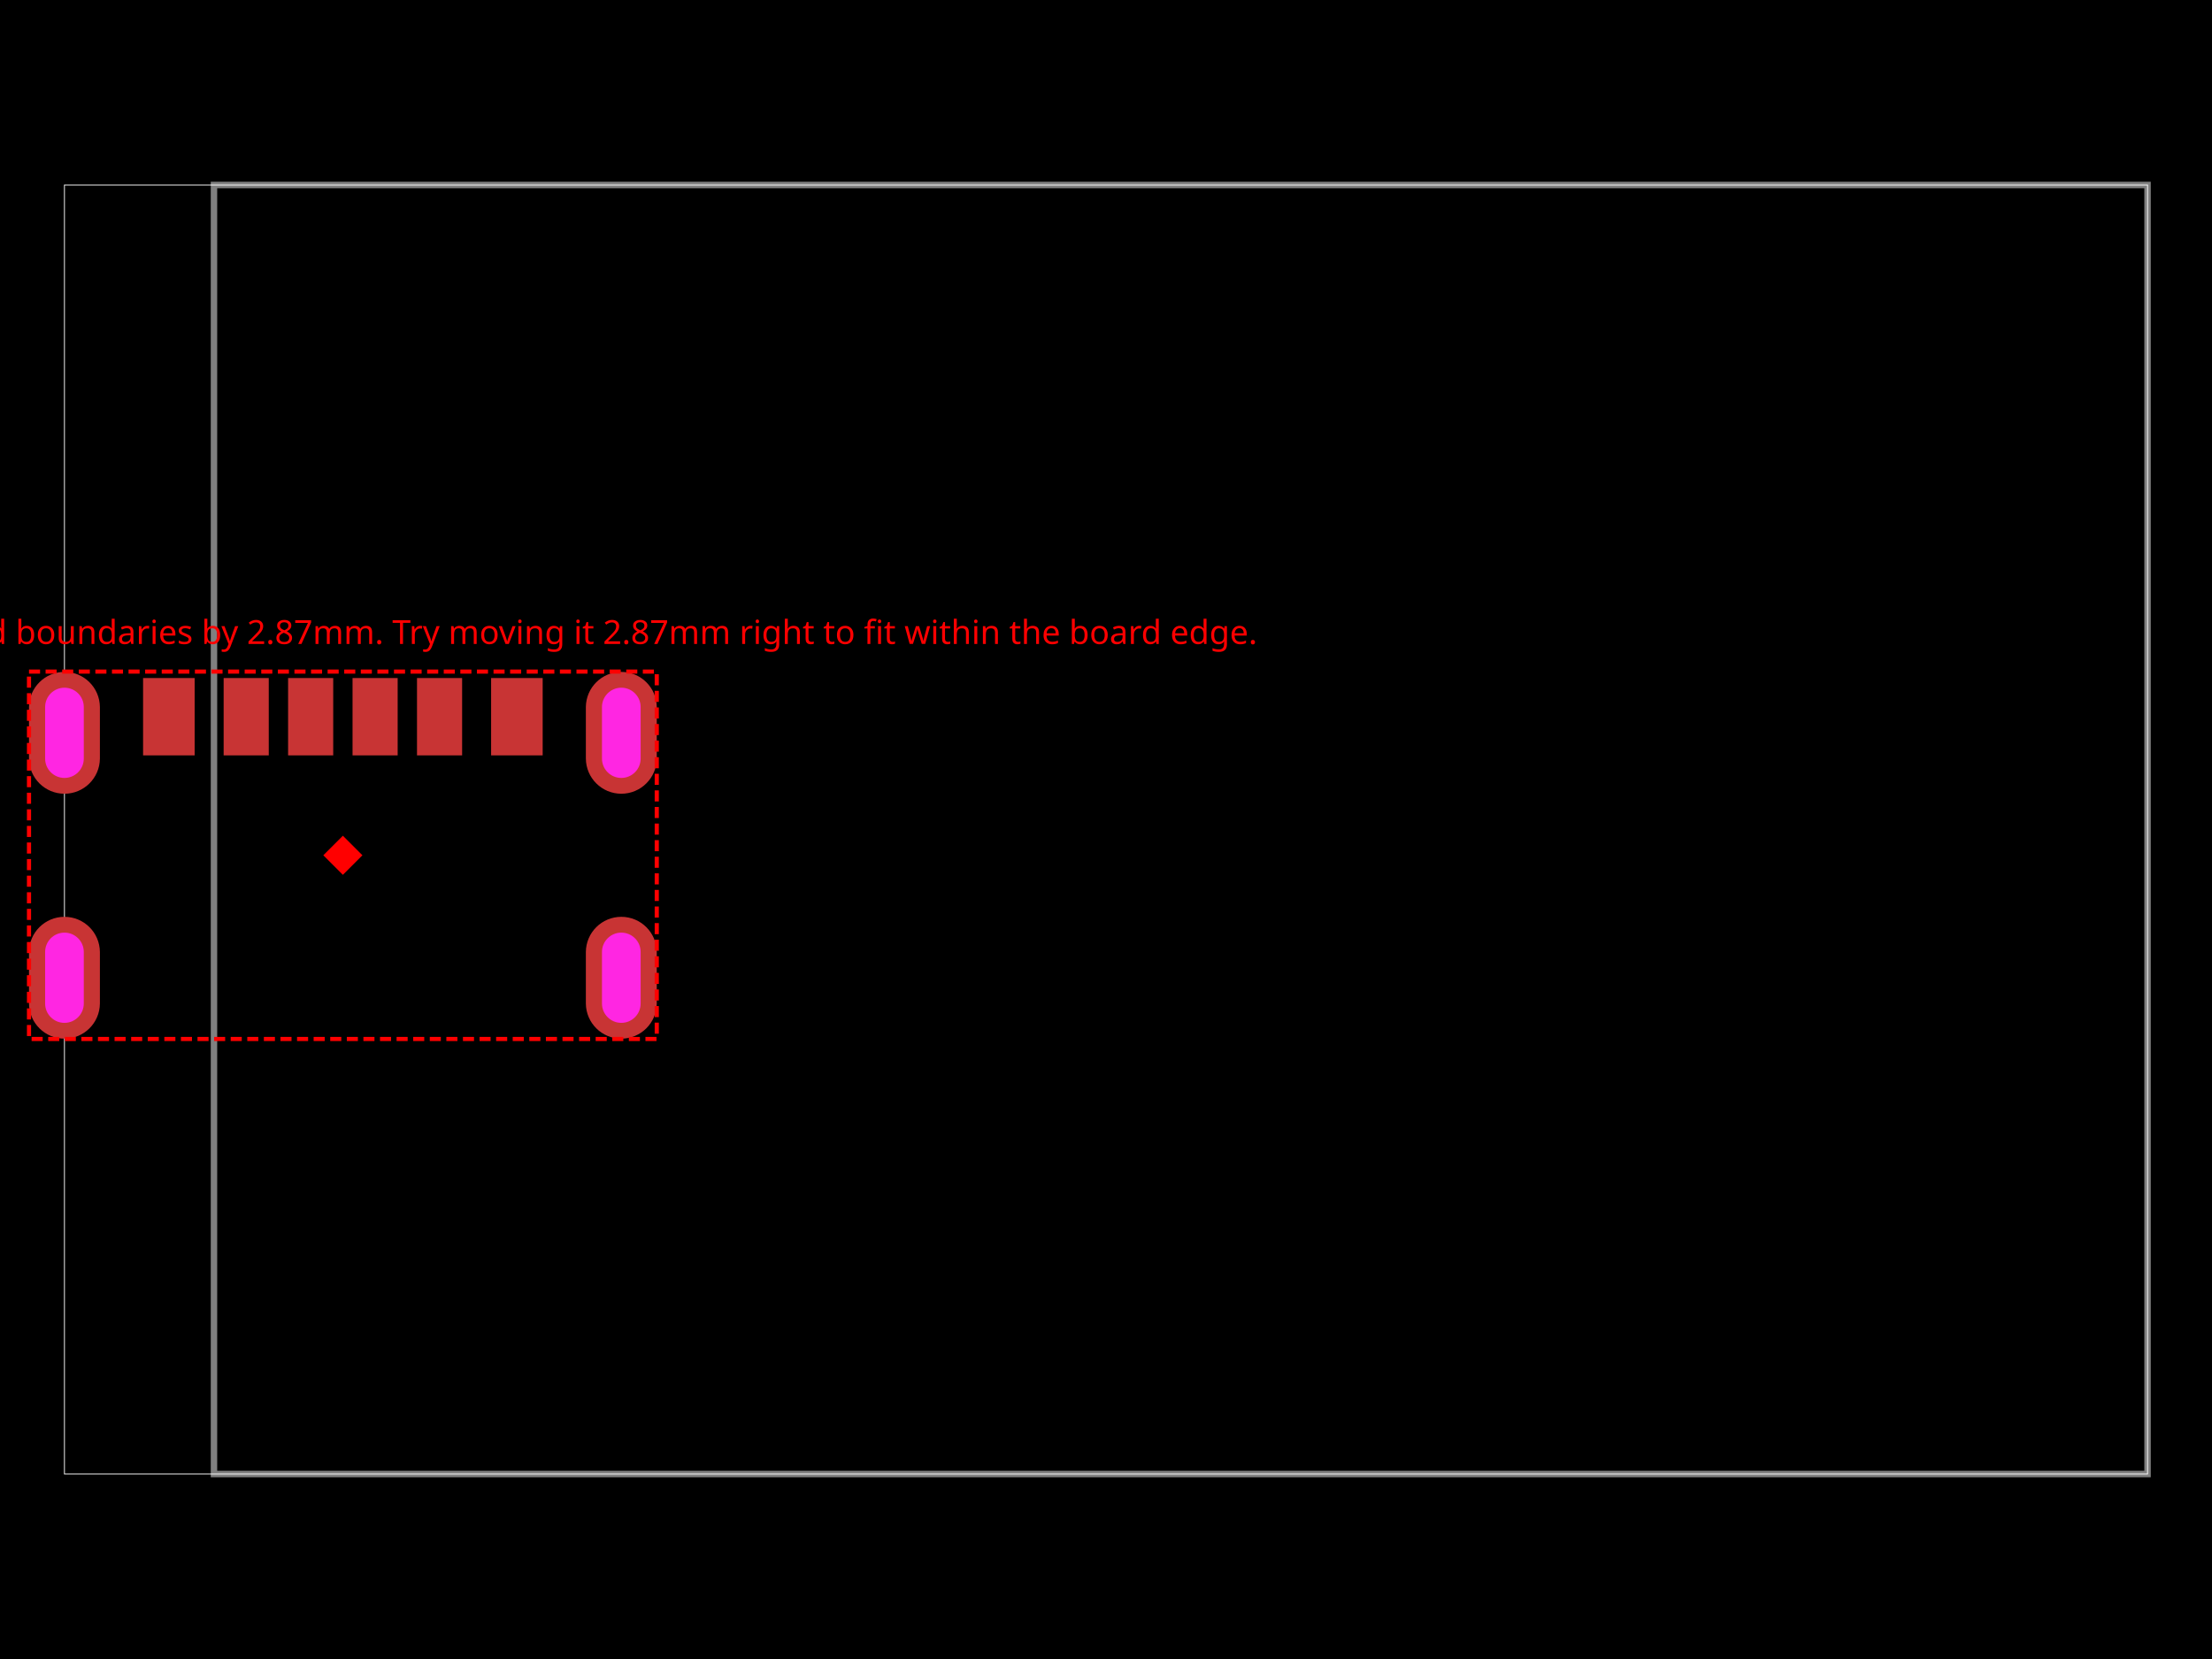
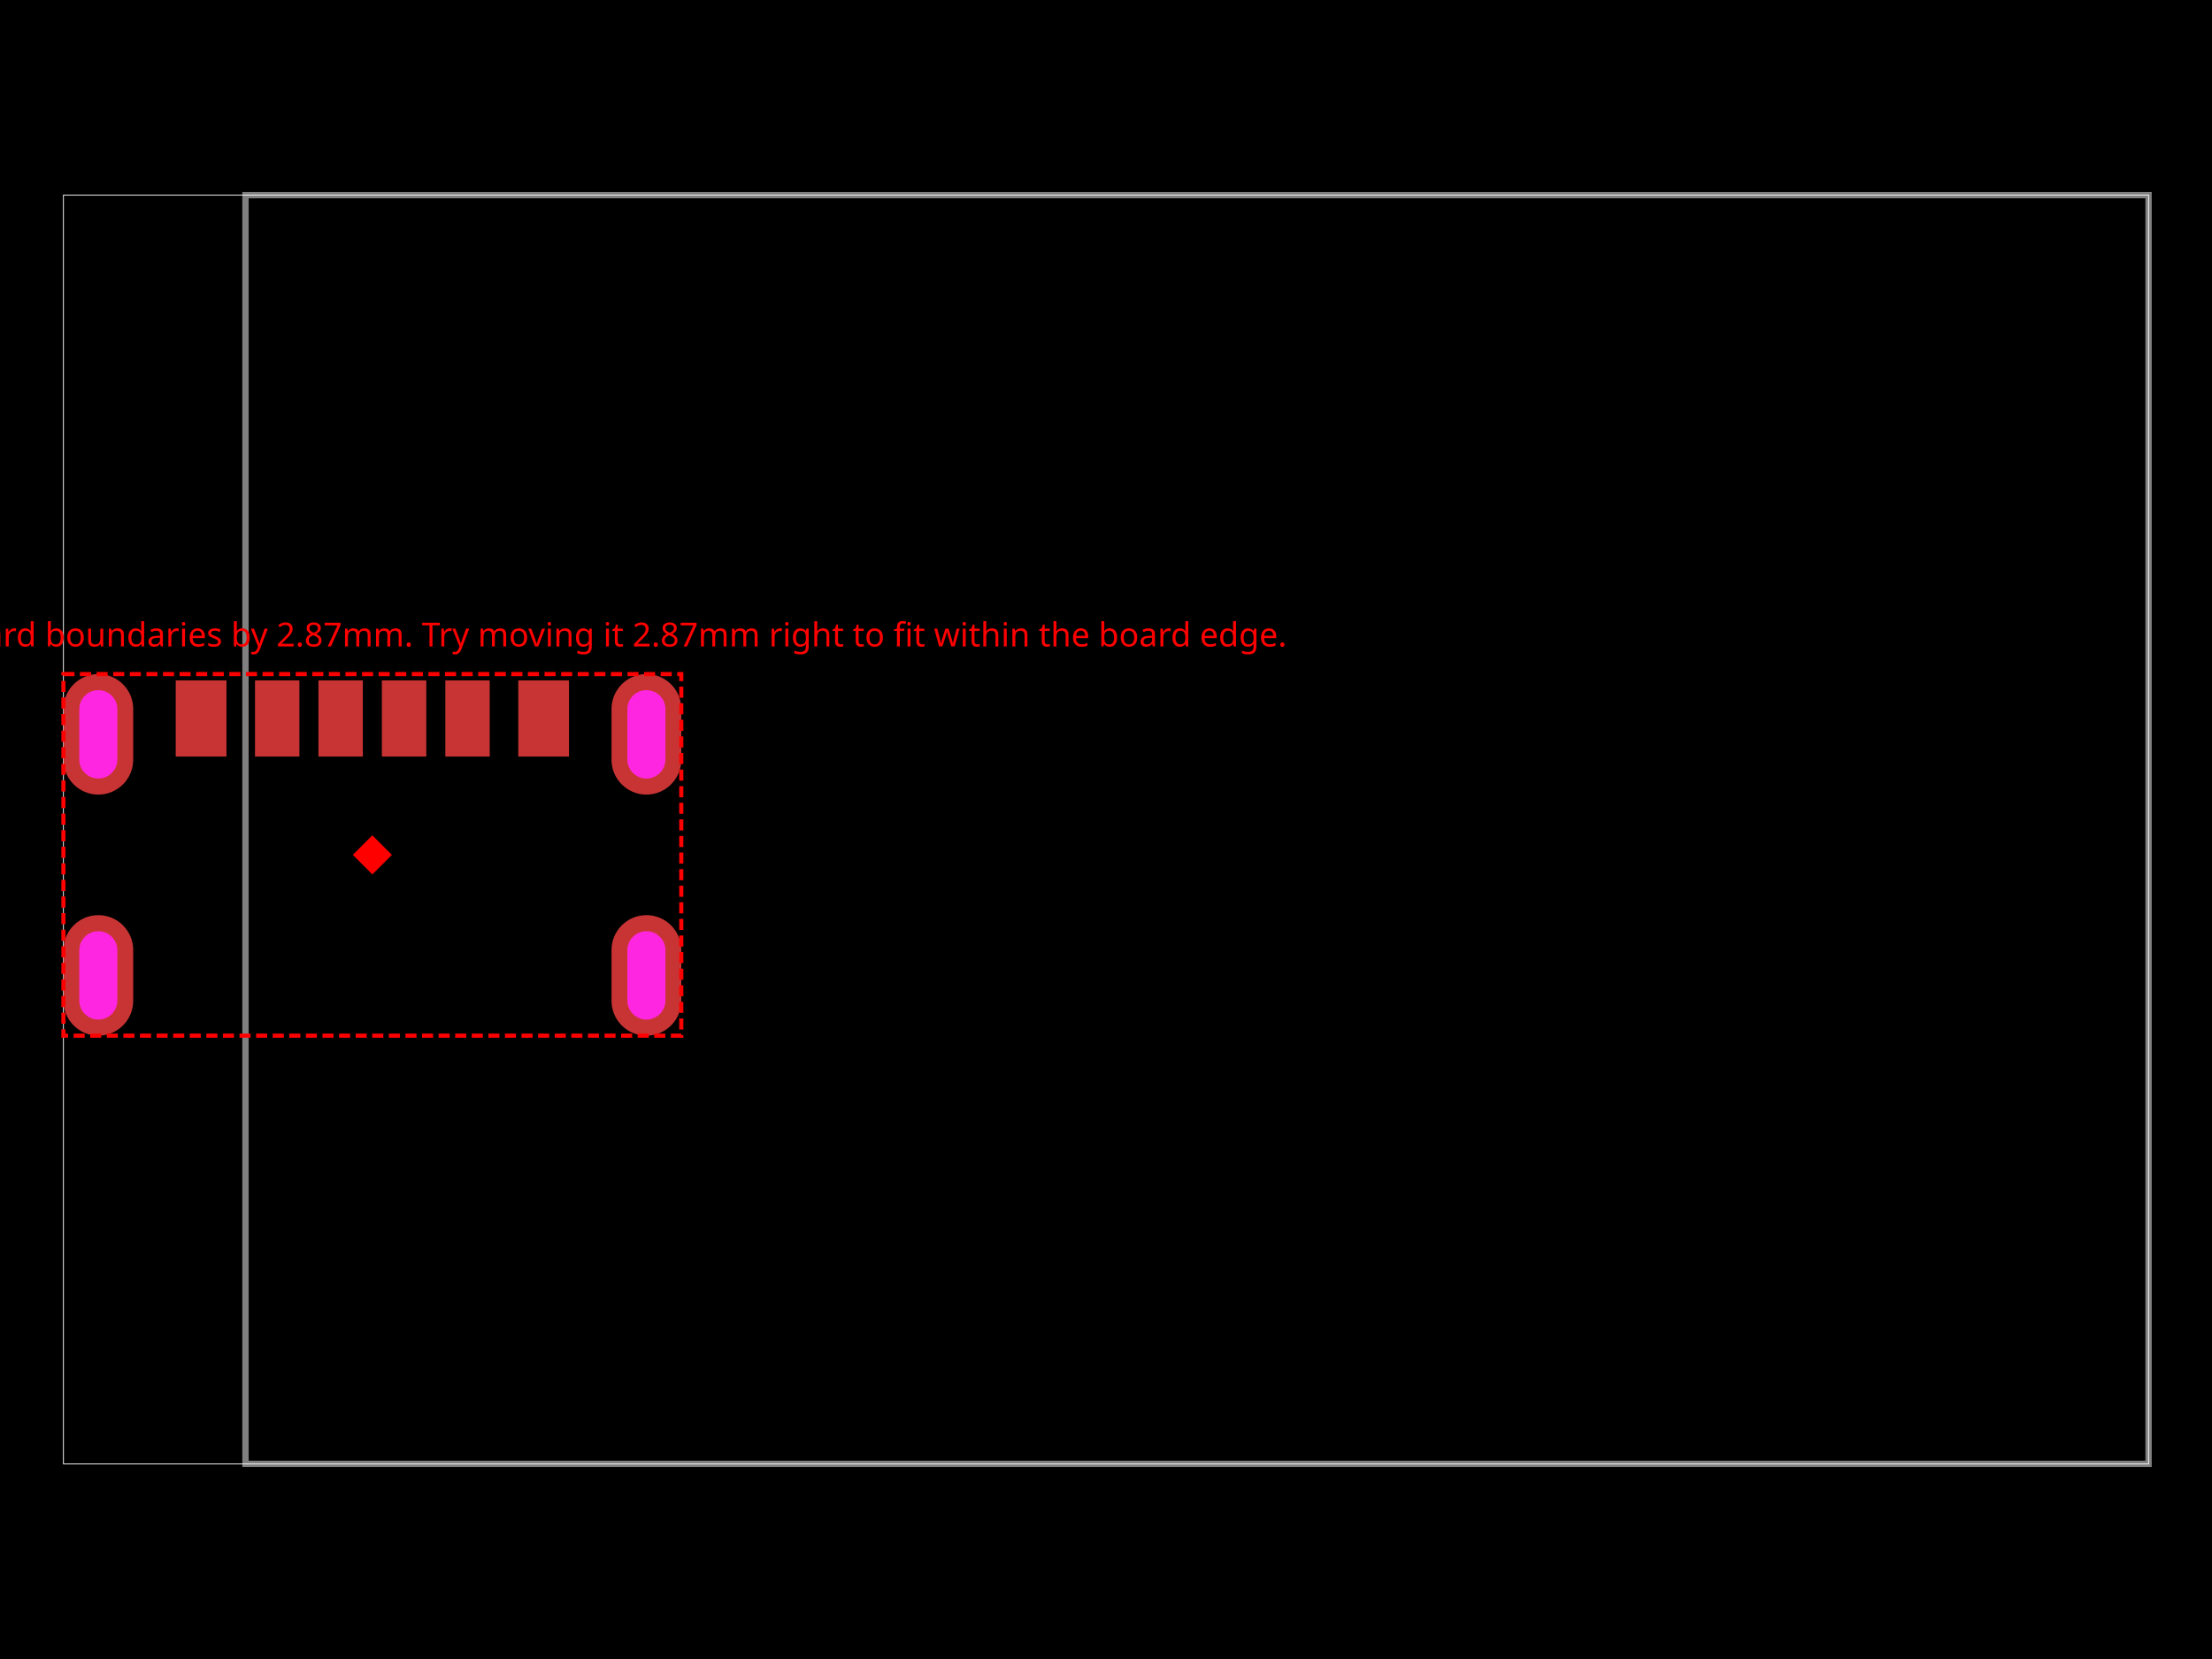
<svg xmlns="http://www.w3.org/2000/svg" width="800" height="600" data-software-used-string="@tscircuit/core@0.0.1269">
  <style />
  <rect class="boundary" x="0" y="0" fill="#000" width="800" height="600" data-type="pcb_background" data-pcb-layer="global" />
-   <rect class="pcb-boundary" fill="none" stroke="#fff" stroke-width="0.3" x="23.31" y="66.899" width="753.38" height="466.202" data-type="pcb_boundary" data-pcb-layer="global" />
-   <path class="pcb-board" d="M 77.387 533.101 L 776.69 533.101 L 776.69 66.899 L 77.387 66.899 Z" fill="none" stroke="rgba(255, 255, 255, 0.5)" stroke-width="2.331" data-type="pcb_board" data-pcb-layer="board" />
-   <rect class="pcb-pad" fill="rgb(200, 52, 52)" x="51.749" y="245.221" width="18.648" height="27.972" data-type="pcb_smtpad" data-pcb-layer="top" />
-   <rect class="pcb-pad" fill="rgb(200, 52, 52)" x="80.884" y="245.221" width="16.317" height="27.972" data-type="pcb_smtpad" data-pcb-layer="top" />
-   <rect class="pcb-pad" fill="rgb(200, 52, 52)" x="104.194" y="245.221" width="16.317" height="27.972" data-type="pcb_smtpad" data-pcb-layer="top" />
-   <rect class="pcb-pad" fill="rgb(200, 52, 52)" x="127.504" y="245.221" width="16.317" height="27.972" data-type="pcb_smtpad" data-pcb-layer="top" />
-   <rect class="pcb-pad" fill="rgb(200, 52, 52)" x="150.814" y="245.221" width="16.317" height="27.972" data-type="pcb_smtpad" data-pcb-layer="top" />
-   <rect class="pcb-pad" fill="rgb(200, 52, 52)" x="177.618" y="245.221" width="18.648" height="27.972" data-type="pcb_smtpad" data-pcb-layer="top" />
-   <g data-type="pcb_plated_hole" data-pcb-layer="through">
-     <path class="pcb-hole-outer" fill="rgb(200, 52, 52)" d="M12.821,-9.324 v18.648 a12.821,12.821 0 0 1 -25.641,0 v-18.648 a12.821,12.821 0 0 1 25.641,0 z" transform="translate(224.7048 353.6135)" data-type="pcb_plated_hole" data-pcb-layer="top" />
-     <path class="pcb-hole-inner" fill="#FF26E2" d="M6.993,-9.324 v18.648 a6.993,6.993 0 0 1 -13.986,0 v-18.648 a6.993,6.993 0 0 1 13.986,0 z" transform="translate(224.7048 353.6135)" data-type="pcb_plated_hole_drill" data-pcb-layer="drill" />
+   <rect class="pcb-boundary" fill="none" stroke="#fff" stroke-width="0.3" x="22.942" y="70.576" width="754.115" height="458.848" data-type="pcb_boundary" data-pcb-layer="global" />
+   <path class="pcb-board" d="M 88.785 529.424 L 777.058 529.424 L 777.058 70.576 L 88.785 70.576 Z" fill="none" stroke="rgba(255, 255, 255, 0.5)" stroke-width="2.294" data-type="pcb_board" data-pcb-layer="board" />
+   <rect class="pcb-pad" fill="rgb(200, 52, 52)" x="63.551" y="246.085" width="18.354" height="27.531" data-type="pcb_smtpad" data-pcb-layer="top" data-pad-name="J1.pin11" />
+   <rect class="pcb-pad" fill="rgb(200, 52, 52)" x="92.226" y="246.085" width="16.06" height="27.531" data-type="pcb_smtpad" data-pcb-layer="top" data-pad-name="J1.pin12" />
+   <rect class="pcb-pad" fill="rgb(200, 52, 52)" x="115.169" y="246.085" width="16.06" height="27.531" data-type="pcb_smtpad" data-pcb-layer="top" data-pad-name="J1.pin13" />
+   <rect class="pcb-pad" fill="rgb(200, 52, 52)" x="138.111" y="246.085" width="16.06" height="27.531" data-type="pcb_smtpad" data-pcb-layer="top" data-pad-name="J1.pin14" />
+   <rect class="pcb-pad" fill="rgb(200, 52, 52)" x="161.054" y="246.085" width="16.06" height="27.531" data-type="pcb_smtpad" data-pcb-layer="top" data-pad-name="J1.pin15" />
+   <rect class="pcb-pad" fill="rgb(200, 52, 52)" x="187.435" y="246.085" width="18.354" height="27.531" data-type="pcb_smtpad" data-pcb-layer="top" data-pad-name="J1.pin16" />
+   <g data-type="pcb_plated_hole" data-pcb-layer="through" data-pad-name="J1.pin7">
+     <path class="pcb-hole-outer" fill="rgb(200, 52, 52)" d="M12.618,-9.177 v18.354 a12.618,12.618 0 0 1 -25.237,0 v-18.354 a12.618,12.618 0 0 1 25.237,0 z" transform="translate(233.7789 352.7679)" data-type="pcb_plated_hole" data-pcb-layer="top" />
+     <path class="pcb-hole-inner" fill="#FF26E2" d="M6.883,-9.177 v18.354 a6.883,6.883 0 0 1 -13.765,0 v-18.354 a6.883,6.883 0 0 1 13.765,0 z" transform="translate(233.7789 352.7679)" data-type="pcb_plated_hole_drill" data-pcb-layer="drill" />
  </g>
-   <g data-type="pcb_plated_hole" data-pcb-layer="through">
-     <path class="pcb-hole-outer" fill="rgb(200, 52, 52)" d="M12.821,-9.324 v18.648 a12.821,12.821 0 0 1 -25.641,0 v-18.648 a12.821,12.821 0 0 1 25.641,0 z" transform="translate(23.31009 353.6135)" data-type="pcb_plated_hole" data-pcb-layer="top" />
-     <path class="pcb-hole-inner" fill="#FF26E2" d="M6.993,-9.324 v18.648 a6.993,6.993 0 0 1 -13.986,0 v-18.648 a6.993,6.993 0 0 1 13.986,0 z" transform="translate(23.31009 353.6135)" data-type="pcb_plated_hole_drill" data-pcb-layer="drill" />
+   <g data-type="pcb_plated_hole" data-pcb-layer="through" data-pad-name="J1.pin8">
+     <path class="pcb-hole-outer" fill="rgb(200, 52, 52)" d="M12.618,-9.177 v18.354 a12.618,12.618 0 0 1 -25.237,0 v-18.354 a12.618,12.618 0 0 1 25.237,0 z" transform="translate(35.56073 352.7679)" data-type="pcb_plated_hole" data-pcb-layer="top" />
+     <path class="pcb-hole-inner" fill="#FF26E2" d="M6.883,-9.177 v18.354 a6.883,6.883 0 0 1 -13.765,0 v-18.354 a6.883,6.883 0 0 1 13.765,0 z" transform="translate(35.56073 352.7679)" data-type="pcb_plated_hole_drill" data-pcb-layer="drill" />
  </g>
-   <g data-type="pcb_plated_hole" data-pcb-layer="through">
-     <path class="pcb-hole-outer" fill="rgb(200, 52, 52)" d="M12.821,-9.324 v18.648 a12.821,12.821 0 0 1 -25.641,0 v-18.648 a12.821,12.821 0 0 1 25.641,0 z" transform="translate(224.7048 265.033)" data-type="pcb_plated_hole" data-pcb-layer="top" />
-     <path class="pcb-hole-inner" fill="#FF26E2" d="M6.993,-9.324 v18.648 a6.993,6.993 0 0 1 -13.986,0 v-18.648 a6.993,6.993 0 0 1 13.986,0 z" transform="translate(224.7048 265.033)" data-type="pcb_plated_hole_drill" data-pcb-layer="drill" />
+   <g data-type="pcb_plated_hole" data-pcb-layer="through" data-pad-name="J1.pin9">
+     <path class="pcb-hole-outer" fill="rgb(200, 52, 52)" d="M12.618,-9.177 v18.354 a12.618,12.618 0 0 1 -25.237,0 v-18.354 a12.618,12.618 0 0 1 25.237,0 z" transform="translate(233.7789 265.5845)" data-type="pcb_plated_hole" data-pcb-layer="top" />
+     <path class="pcb-hole-inner" fill="#FF26E2" d="M6.883,-9.177 v18.354 a6.883,6.883 0 0 1 -13.765,0 v-18.354 a6.883,6.883 0 0 1 13.765,0 z" transform="translate(233.7789 265.5845)" data-type="pcb_plated_hole_drill" data-pcb-layer="drill" />
  </g>
-   <g data-type="pcb_plated_hole" data-pcb-layer="through">
-     <path class="pcb-hole-outer" fill="rgb(200, 52, 52)" d="M12.821,-9.324 v18.648 a12.821,12.821 0 0 1 -25.641,0 v-18.648 a12.821,12.821 0 0 1 25.641,0 z" transform="translate(23.31009 265.033)" data-type="pcb_plated_hole" data-pcb-layer="top" />
-     <path class="pcb-hole-inner" fill="#FF26E2" d="M6.993,-9.324 v18.648 a6.993,6.993 0 0 1 -13.986,0 v-18.648 a6.993,6.993 0 0 1 13.986,0 z" transform="translate(23.31009 265.033)" data-type="pcb_plated_hole_drill" data-pcb-layer="drill" />
+   <g data-type="pcb_plated_hole" data-pcb-layer="through" data-pad-name="J1.pin10">
+     <path class="pcb-hole-outer" fill="rgb(200, 52, 52)" d="M12.618,-9.177 v18.354 a12.618,12.618 0 0 1 -25.237,0 v-18.354 a12.618,12.618 0 0 1 25.237,0 z" transform="translate(35.56073 265.5845)" data-type="pcb_plated_hole" data-pcb-layer="top" />
+     <path class="pcb-hole-inner" fill="#FF26E2" d="M6.883,-9.177 v18.354 a6.883,6.883 0 0 1 -13.765,0 v-18.354 a6.883,6.883 0 0 1 13.765,0 z" transform="translate(35.56073 265.5845)" data-type="pcb_plated_hole_drill" data-pcb-layer="drill" />
  </g>
-   <rect x="10.49" y="242.888" width="227.036" height="132.87" fill="none" stroke="red" stroke-width="1.5" stroke-dasharray="4,2" data-type="pcb_component_outside_board_error" data-pcb-layer="overlay" />
-   <rect x="119.007" y="304.323" width="10" height="10" fill="red" transform="rotate(45 124.0075 309.3233)" data-type="pcb_component_outside_board_error" data-pcb-layer="overlay" />
-   <text x="124.007" y="232.888" fill="red" font-family="sans-serif" font-size="12" text-anchor="middle" data-type="pcb_component_outside_board_error" data-pcb-layer="overlay">Component J1 extends outside board boundaries by 2.87mm. Try moving it 2.87mm right to fit within the board edge.</text>
+   <rect x="22.942" y="243.789" width="223.455" height="130.774" fill="none" stroke="red" stroke-width="1.5" stroke-dasharray="4,2" data-type="pcb_component_outside_board_error" data-pcb-layer="overlay" />
+   <rect x="129.67" y="304.176" width="10" height="10" fill="red" transform="rotate(45 134.6698 309.1762)" data-type="pcb_component_outside_board_error" data-pcb-layer="overlay" />
+   <text x="134.67" y="233.789" fill="red" font-family="sans-serif" font-size="12" text-anchor="middle" data-type="pcb_component_outside_board_error" data-pcb-layer="overlay">Component J1 extends outside board boundaries by 2.87mm. Try moving it 2.87mm right to fit within the board edge.</text>
</svg>
